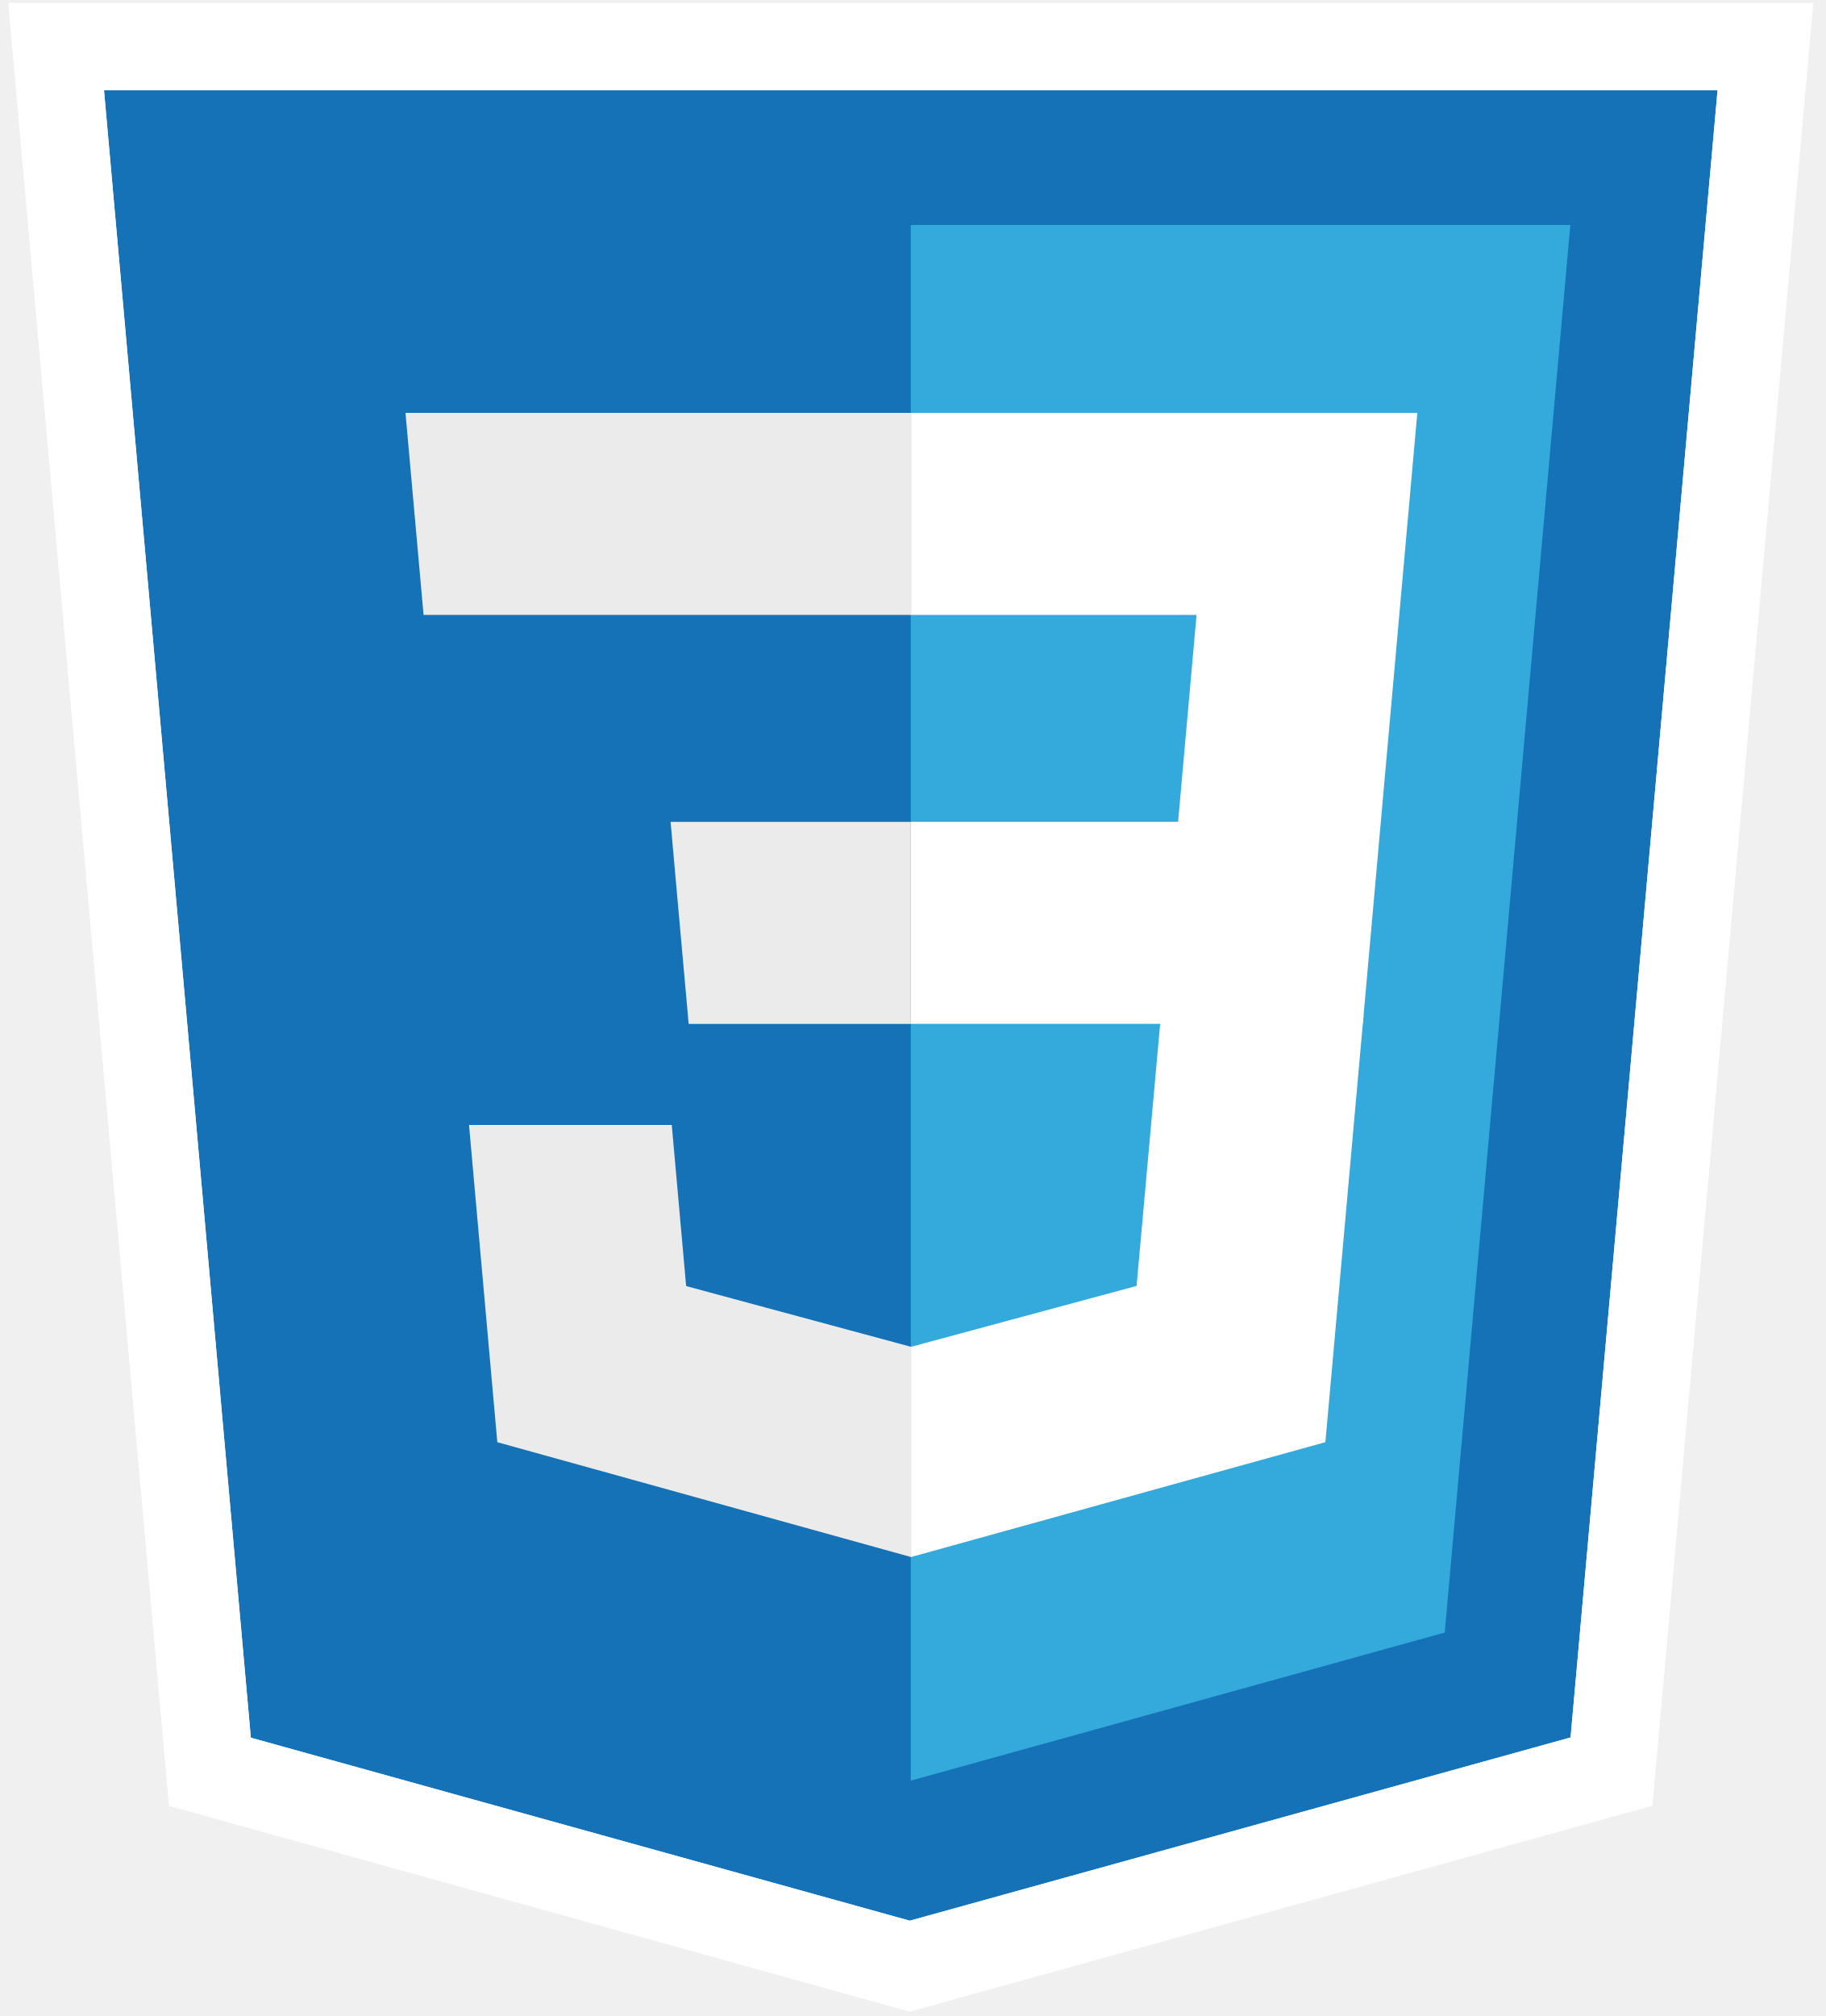
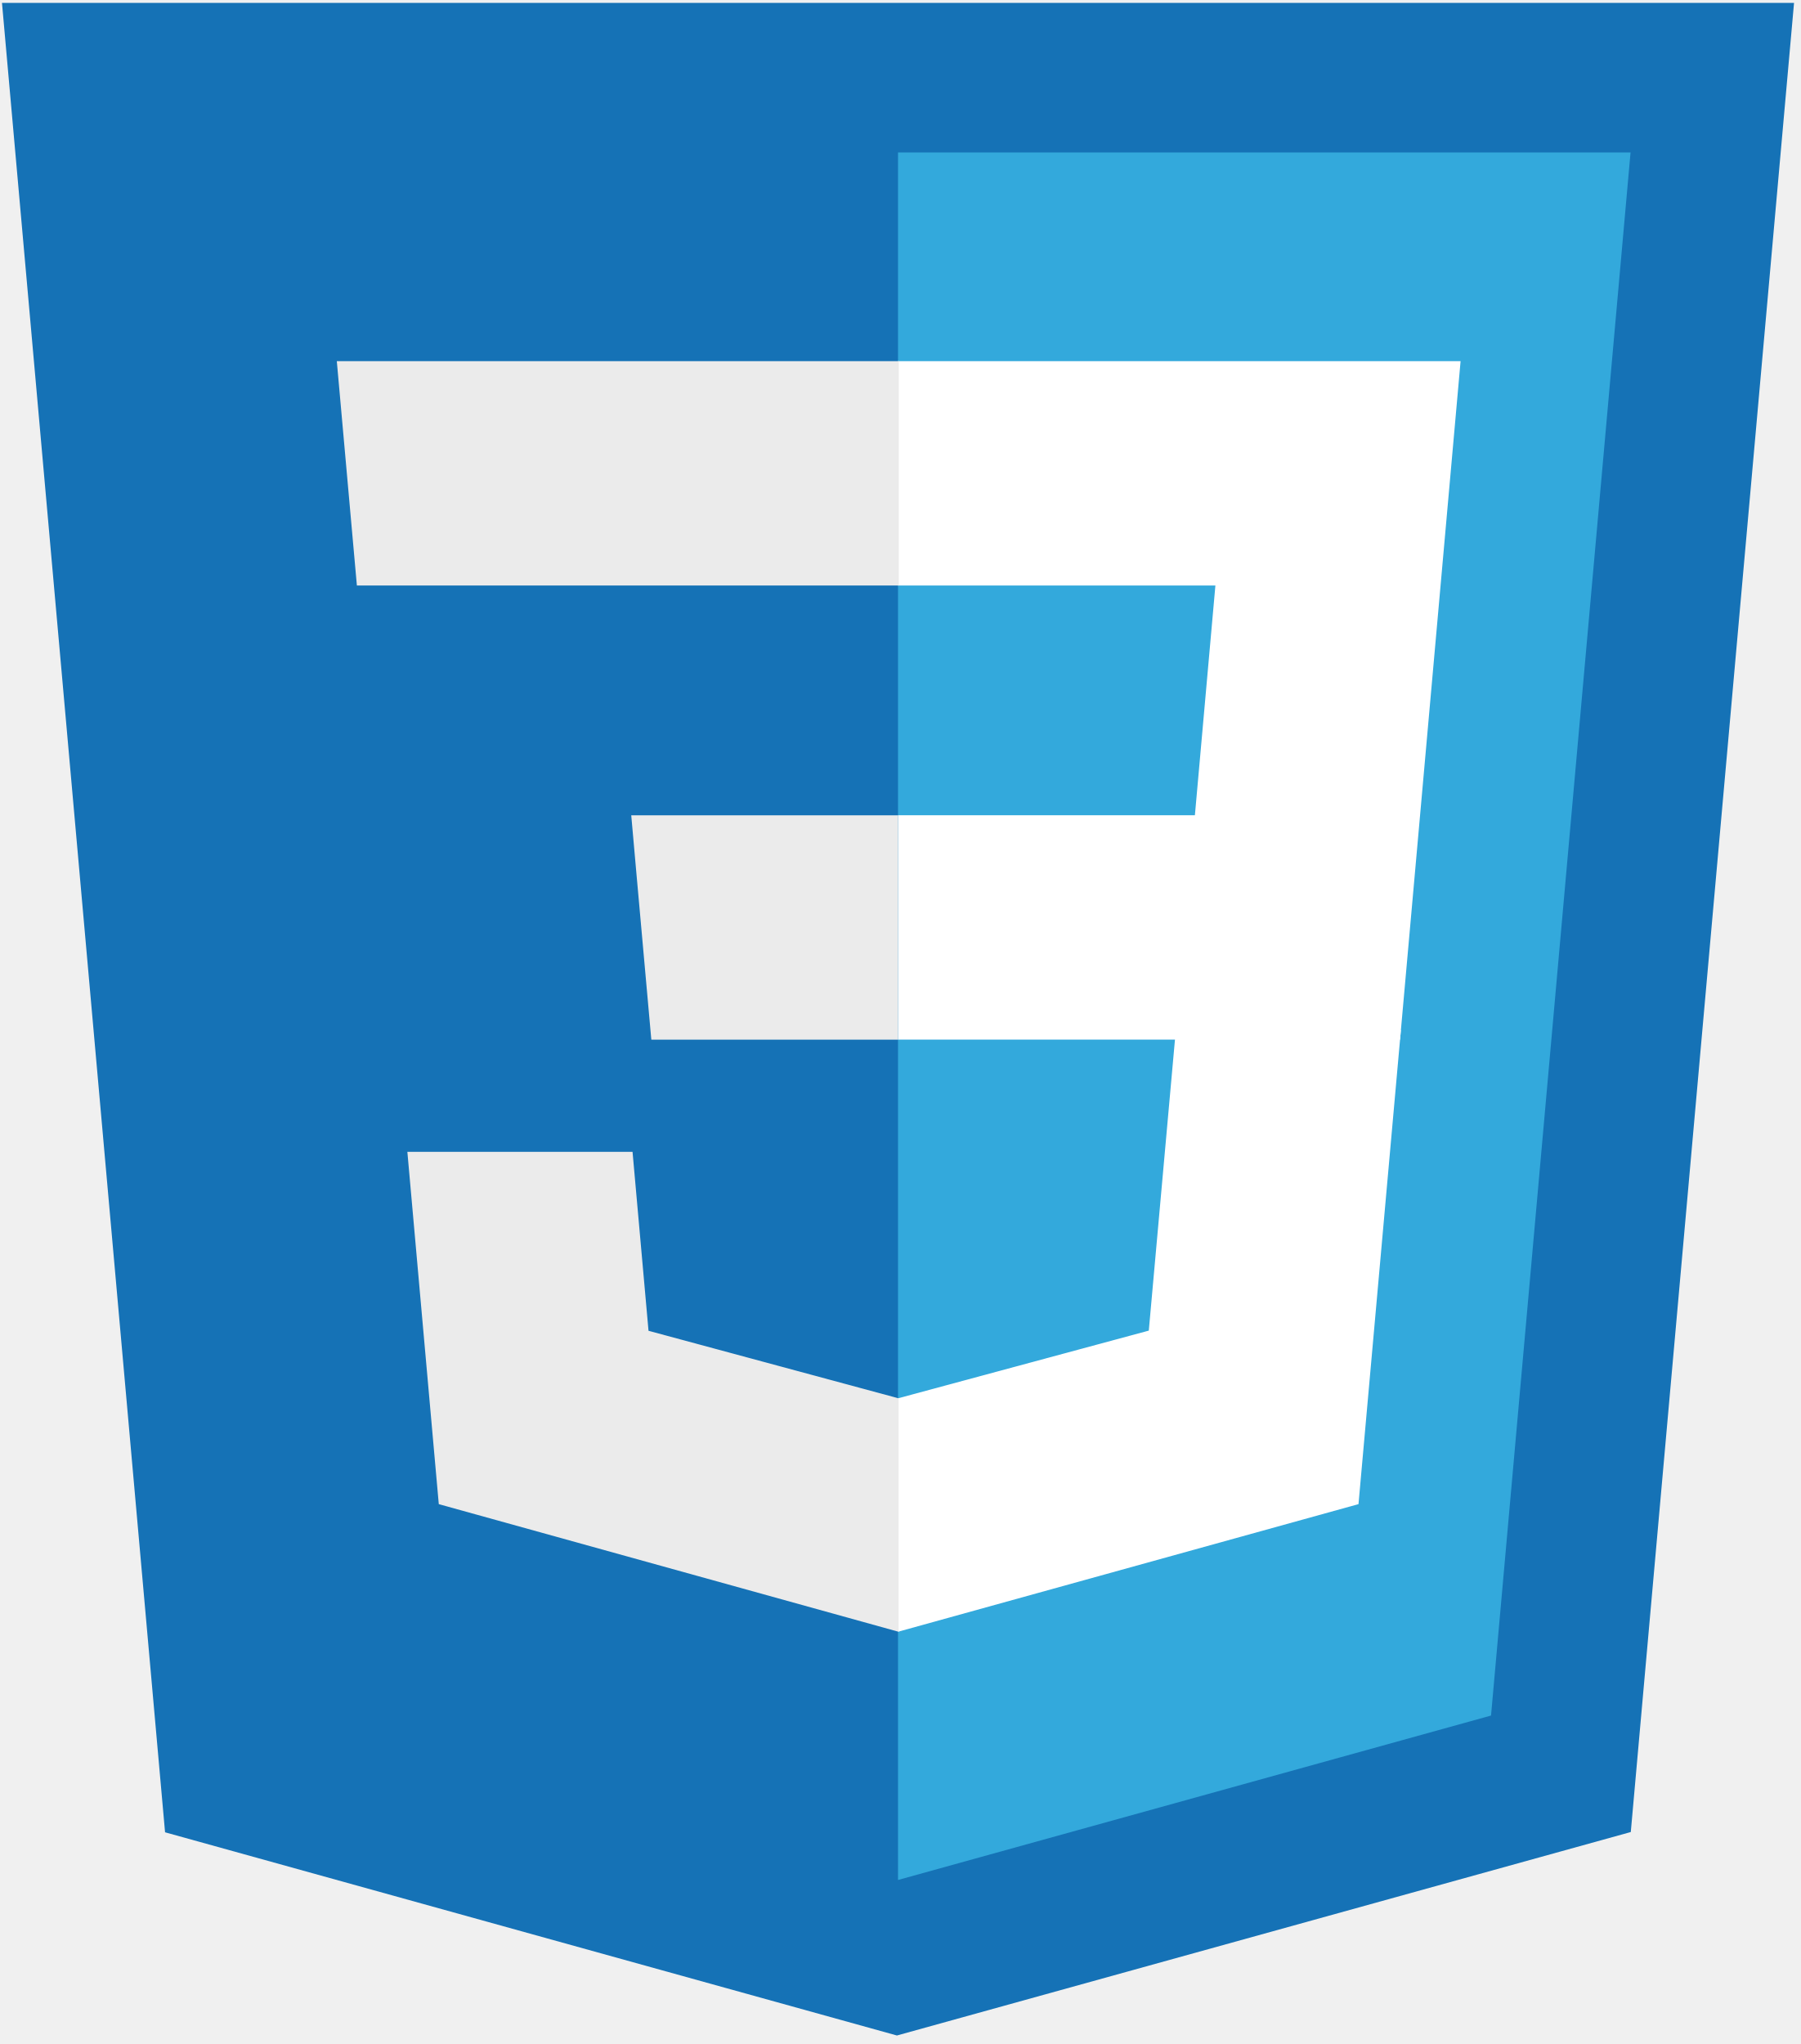
- <svg xmlns="http://www.w3.org/2000/svg" width="125" height="138" viewBox="0 0 125 138" fill="none">
-   <mask id="path-1-outside-1_131_4" maskUnits="userSpaceOnUse" x="0.122" y="0.179" width="125" height="138" fill="black">
-     <rect fill="white" x="0.122" y="0.179" width="125" height="138" />
-     <path d="M17.176 118.95L7.122 6.179L117.602 6.179L107.538 118.933L62.295 131.476L17.176 118.95Z" />
-     <path d="M62.363 121.889L98.922 111.753L107.523 15.399L62.363 15.399V121.889Z" />
-     <path d="M62.363 56.256H80.665L81.929 42.093H62.363V28.262H97.045L93.313 70.087H62.363V56.256Z" />
-     <path d="M62.445 92.176L62.384 92.194L46.981 88.035L45.996 77.004H32.114L34.051 98.721L62.382 106.584L62.445 106.566V92.176Z" />
-     <path d="M79.489 69.502L77.823 88.024L62.397 92.188V106.578L90.751 98.72L93.365 69.502H79.489Z" />
-     <path d="M62.41 28.262V42.093H29.002L27.764 28.262H62.41ZM62.363 56.258V70.089H47.154L46.246 59.969L45.916 56.258H62.363Z" />
-   </mask>
-   <path d="M17.176 118.95L7.122 6.179L117.602 6.179L107.538 118.933L62.295 131.476L17.176 118.95Z" fill="#1572B6" />
-   <path d="M62.363 121.889L98.922 111.753L107.523 15.399L62.363 15.399V121.889Z" fill="#33A9DC" />
-   <path d="M62.363 56.256H80.665L81.929 42.093H62.363V28.262H97.045L93.313 70.087H62.363V56.256Z" fill="white" />
-   <path d="M62.445 92.176L62.384 92.194L46.981 88.035L45.996 77.004H32.114L34.051 98.721L62.382 106.584L62.445 106.566V92.176Z" fill="#EBEBEB" />
-   <path d="M79.489 69.502L77.823 88.024L62.397 92.188V106.578L90.751 98.72L93.365 69.502H79.489Z" fill="white" />
-   <path d="M62.41 28.262V42.093H29.002L27.764 28.262H62.41ZM62.363 56.258V70.089H47.154L46.246 59.969L45.916 56.258H62.363Z" fill="#EBEBEB" />
-   <path d="M17.176 118.95L11.2 119.483L11.569 123.62L15.571 124.731L17.176 118.95ZM7.122 6.179V0.179H0.563L1.146 6.712L7.122 6.179ZM117.602 6.179L123.578 6.712L124.161 0.179L117.602 0.179V6.179ZM107.538 118.933L109.141 124.715L113.145 123.605L113.514 119.466L107.538 118.933ZM62.295 131.476L60.69 137.257L62.294 137.703L63.898 137.258L62.295 131.476ZM62.363 121.889H56.363V129.779L63.966 127.671L62.363 121.889ZM98.922 111.753L100.525 117.535L104.529 116.425L104.898 112.286L98.922 111.753ZM107.523 15.399L113.499 15.932L114.083 9.399H107.523V15.399ZM62.363 15.399V9.399H56.363V15.399H62.363ZM62.363 56.256V50.256H56.363V56.256H62.363ZM80.665 56.256V62.256H86.153L86.641 56.789L80.665 56.256ZM81.929 42.093L87.905 42.626L88.488 36.093H81.929V42.093ZM62.363 42.093H56.363V48.093H62.363V42.093ZM62.363 28.262V22.262H56.363V28.262H62.363ZM97.045 28.262L103.021 28.795L103.604 22.262H97.045V28.262ZM93.313 70.087V76.087H98.802L99.289 70.62L93.313 70.087ZM62.363 70.087H56.363V76.087H62.363V70.087ZM62.445 92.176H68.445V84.15L60.747 86.421L62.445 92.176ZM62.384 92.194L60.82 97.987L62.456 98.428L64.082 97.949L62.384 92.194ZM46.981 88.035L41.005 88.569L41.377 92.737L45.417 93.828L46.981 88.035ZM45.996 77.004L51.972 76.47L51.484 71.004H45.996V77.004ZM32.114 77.004V71.004H25.555L26.138 77.537L32.114 77.004ZM34.051 98.721L28.075 99.254L28.444 103.392L32.447 104.502L34.051 98.721ZM62.382 106.584L60.778 112.365L62.406 112.817L64.031 112.353L62.382 106.584ZM62.445 106.566L64.094 112.335L68.445 111.092V106.566H62.445ZM79.489 69.502V63.502H74.004L73.513 68.965L79.489 69.502ZM77.823 88.024L79.387 93.817L83.424 92.727L83.799 88.561L77.823 88.024ZM62.397 92.188L60.833 86.395L56.397 87.593V92.188H62.397ZM62.397 106.578H56.397V114.467L63.999 112.36L62.397 106.578ZM90.751 98.72L92.353 104.502L96.357 103.393L96.727 99.255L90.751 98.72ZM93.365 69.502L99.341 70.037L99.926 63.502H93.365V69.502ZM62.41 28.262H68.41V22.262H62.41V28.262ZM62.41 42.093V48.093H68.41V42.093H62.41ZM29.002 42.093L23.026 42.628L23.515 48.093H29.002V42.093ZM27.764 28.262V22.262H21.203L21.788 28.797L27.764 28.262ZM62.363 56.258H68.363V50.258H62.363V56.258ZM62.363 70.089V76.089H68.363V70.089H62.363ZM47.154 70.089L41.178 70.625L41.668 76.089H47.154V70.089ZM46.246 59.969L40.27 60.501L40.27 60.505L46.246 59.969ZM45.916 56.258V50.258H39.359L39.94 56.789L45.916 56.258ZM23.152 118.417L13.098 5.646L1.146 6.712L11.2 119.483L23.152 118.417ZM7.122 12.179L117.602 12.179V0.179L7.122 0.179V12.179ZM111.626 5.646L101.562 118.4L113.514 119.466L123.578 6.712L111.626 5.646ZM105.935 113.151L60.692 125.694L63.898 137.258L109.141 124.715L105.935 113.151ZM63.9 125.695L18.781 113.169L15.571 124.731L60.69 137.257L63.9 125.695ZM63.966 127.671L100.525 117.535L97.319 105.971L60.76 116.107L63.966 127.671ZM104.898 112.286L113.499 15.932L101.547 14.866L92.946 111.22L104.898 112.286ZM107.523 9.399L62.363 9.399V21.399H107.523V9.399ZM56.363 15.399V121.889H68.363V15.399H56.363ZM62.363 62.256H80.665V50.256H62.363V62.256ZM86.641 56.789L87.905 42.626L75.953 41.56L74.689 55.723L86.641 56.789ZM81.929 36.093H62.363V48.093H81.929V36.093ZM68.363 42.093V28.262H56.363V42.093H68.363ZM62.363 34.262H97.045V22.262H62.363V34.262ZM93.313 64.087H62.363V76.087H93.313V64.087ZM68.363 70.087V56.256H56.363V70.087H68.363ZM60.747 86.421L60.686 86.439L64.082 97.949L64.143 97.931L60.747 86.421ZM63.948 86.401L48.545 82.243L45.417 93.828L60.82 97.987L63.948 86.401ZM52.957 87.501L51.972 76.47L40.02 77.538L41.005 88.569L52.957 87.501ZM45.996 71.004H32.114V83.004H45.996V71.004ZM26.138 77.537L28.075 99.254L40.027 98.188L38.09 76.471L26.138 77.537ZM32.447 104.502L60.778 112.365L63.987 100.803L35.656 92.94L32.447 104.502ZM64.031 112.353L64.094 112.335L60.796 100.797L60.733 100.815L64.031 112.353ZM68.445 106.566V92.176H56.445V106.566H68.445ZM73.513 68.965L71.847 87.487L83.799 88.561L85.465 70.04L73.513 68.965ZM76.259 82.231L60.833 86.395L63.961 97.981L79.387 93.817L76.259 82.231ZM56.397 92.188V106.578H68.397V92.188H56.397ZM63.999 112.36L92.353 104.502L89.149 92.938L60.795 100.796L63.999 112.36ZM93.365 63.502H79.489V75.502H93.365V63.502ZM56.41 28.262V42.093H68.41V28.262H56.41ZM62.41 36.093H29.002V48.093H62.41V36.093ZM27.764 34.262H62.41V22.262H27.764V34.262ZM56.363 56.258V70.089H68.363V56.258H56.363ZM62.363 64.089H47.154V76.089H62.363V64.089ZM52.222 59.438L51.892 55.727L39.94 56.789L40.27 60.501L52.222 59.438ZM45.916 62.258H62.363V50.258H45.916V62.258ZM91.069 27.729L87.337 69.554L99.289 70.62L103.021 28.795L91.069 27.729ZM96.727 99.255L99.341 70.037L87.389 68.967L84.775 98.185L96.727 99.255ZM34.978 41.558L33.74 27.727L21.788 28.797L23.026 42.628L34.978 41.558ZM53.13 69.553L52.222 59.433L40.27 60.505L41.178 70.625L53.13 69.553Z" fill="white" mask="url(#path-1-outside-1_131_4)" />
+ <svg xmlns="http://www.w3.org/2000/svg" width="111" height="126" viewBox="0 0 111 126" fill="none">
+   <path d="M10.176 112.95L0.122 0.179L110.602 0.179L100.538 112.933L55.295 125.476L10.176 112.95Z" fill="#1572B6" />
+   <path d="M55.363 115.889L91.922 105.753L100.523 9.399L55.363 9.399V115.889Z" fill="#33A9DC" />
+   <path d="M55.363 50.256H73.665L74.929 36.093H55.363V22.262H90.045L86.313 64.087H55.363V50.256Z" fill="white" />
+   <path d="M55.445 86.176L55.384 86.194L39.981 82.035L38.996 71.004H25.114L27.051 92.721L55.382 100.584L55.445 100.566V86.176Z" fill="#EBEBEB" />
+   <path d="M72.489 63.502L70.823 82.024L55.397 86.188V100.578L83.751 92.72L86.365 63.502H72.489Z" fill="white" />
+   <path d="M55.41 22.262V36.093H22.002L20.764 22.262H55.41ZM55.363 50.258V64.089H40.154L39.246 53.969L38.916 50.258H55.363Z" fill="#EBEBEB" />
</svg>
